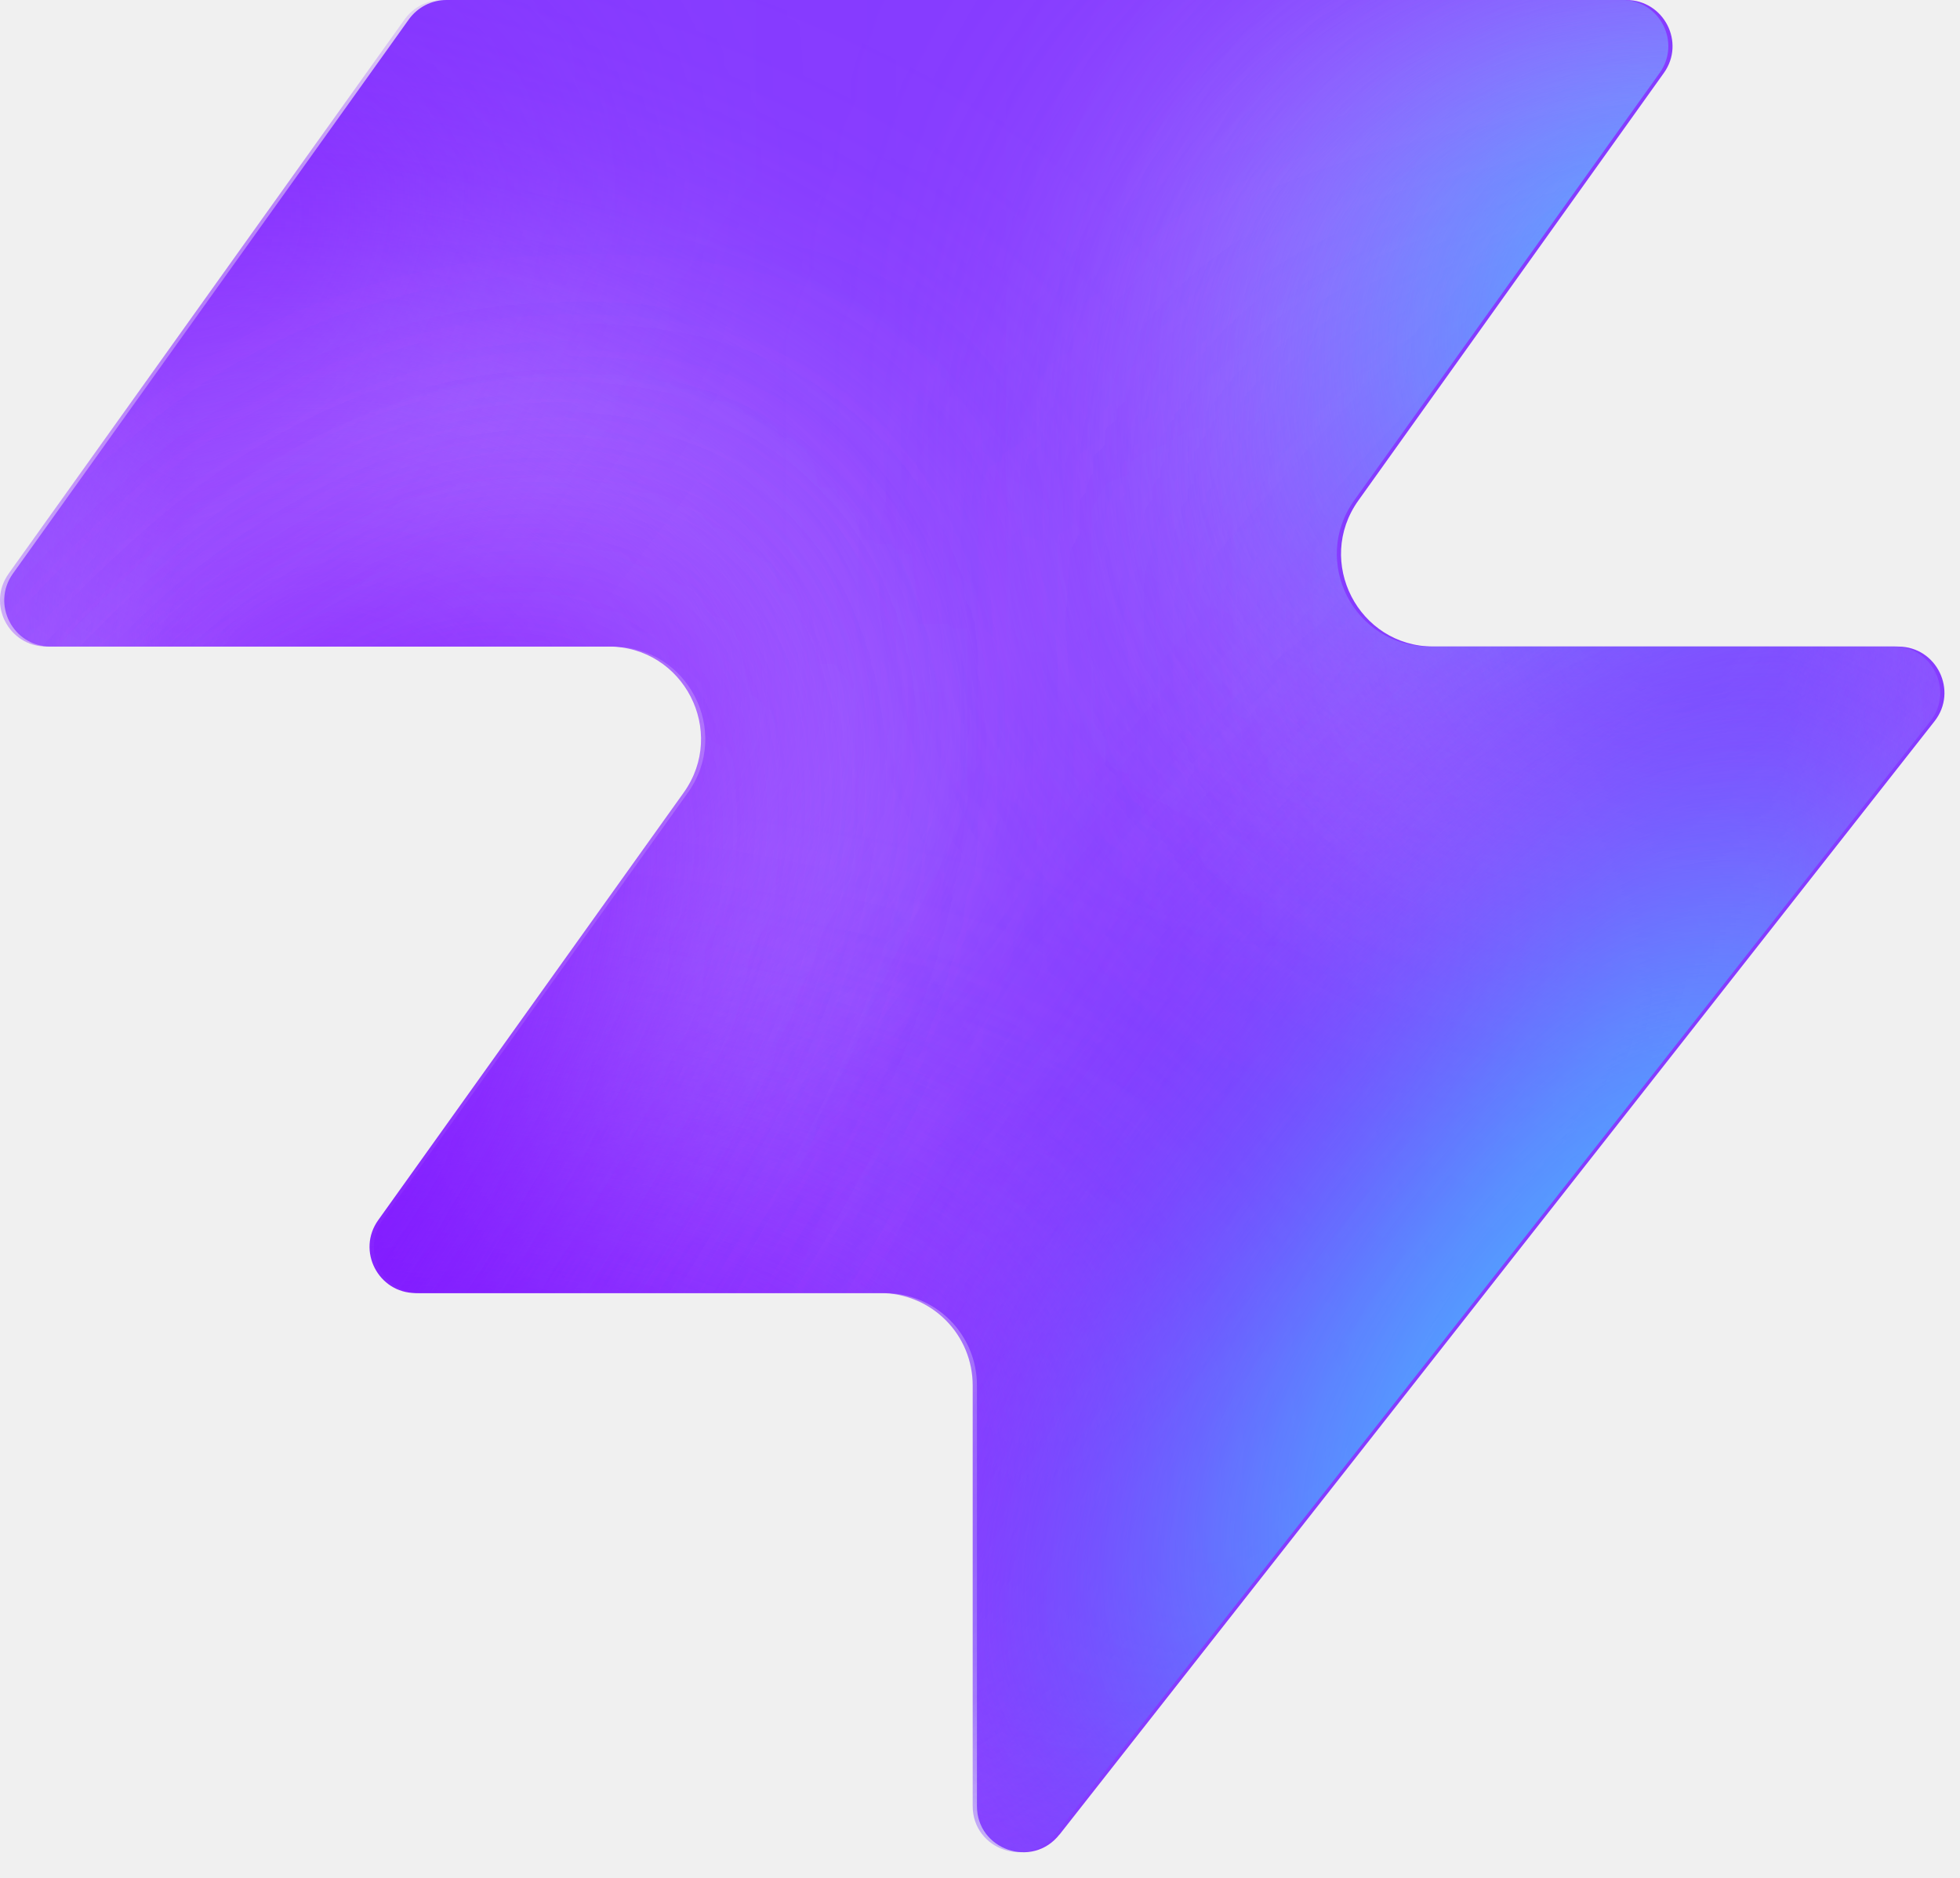
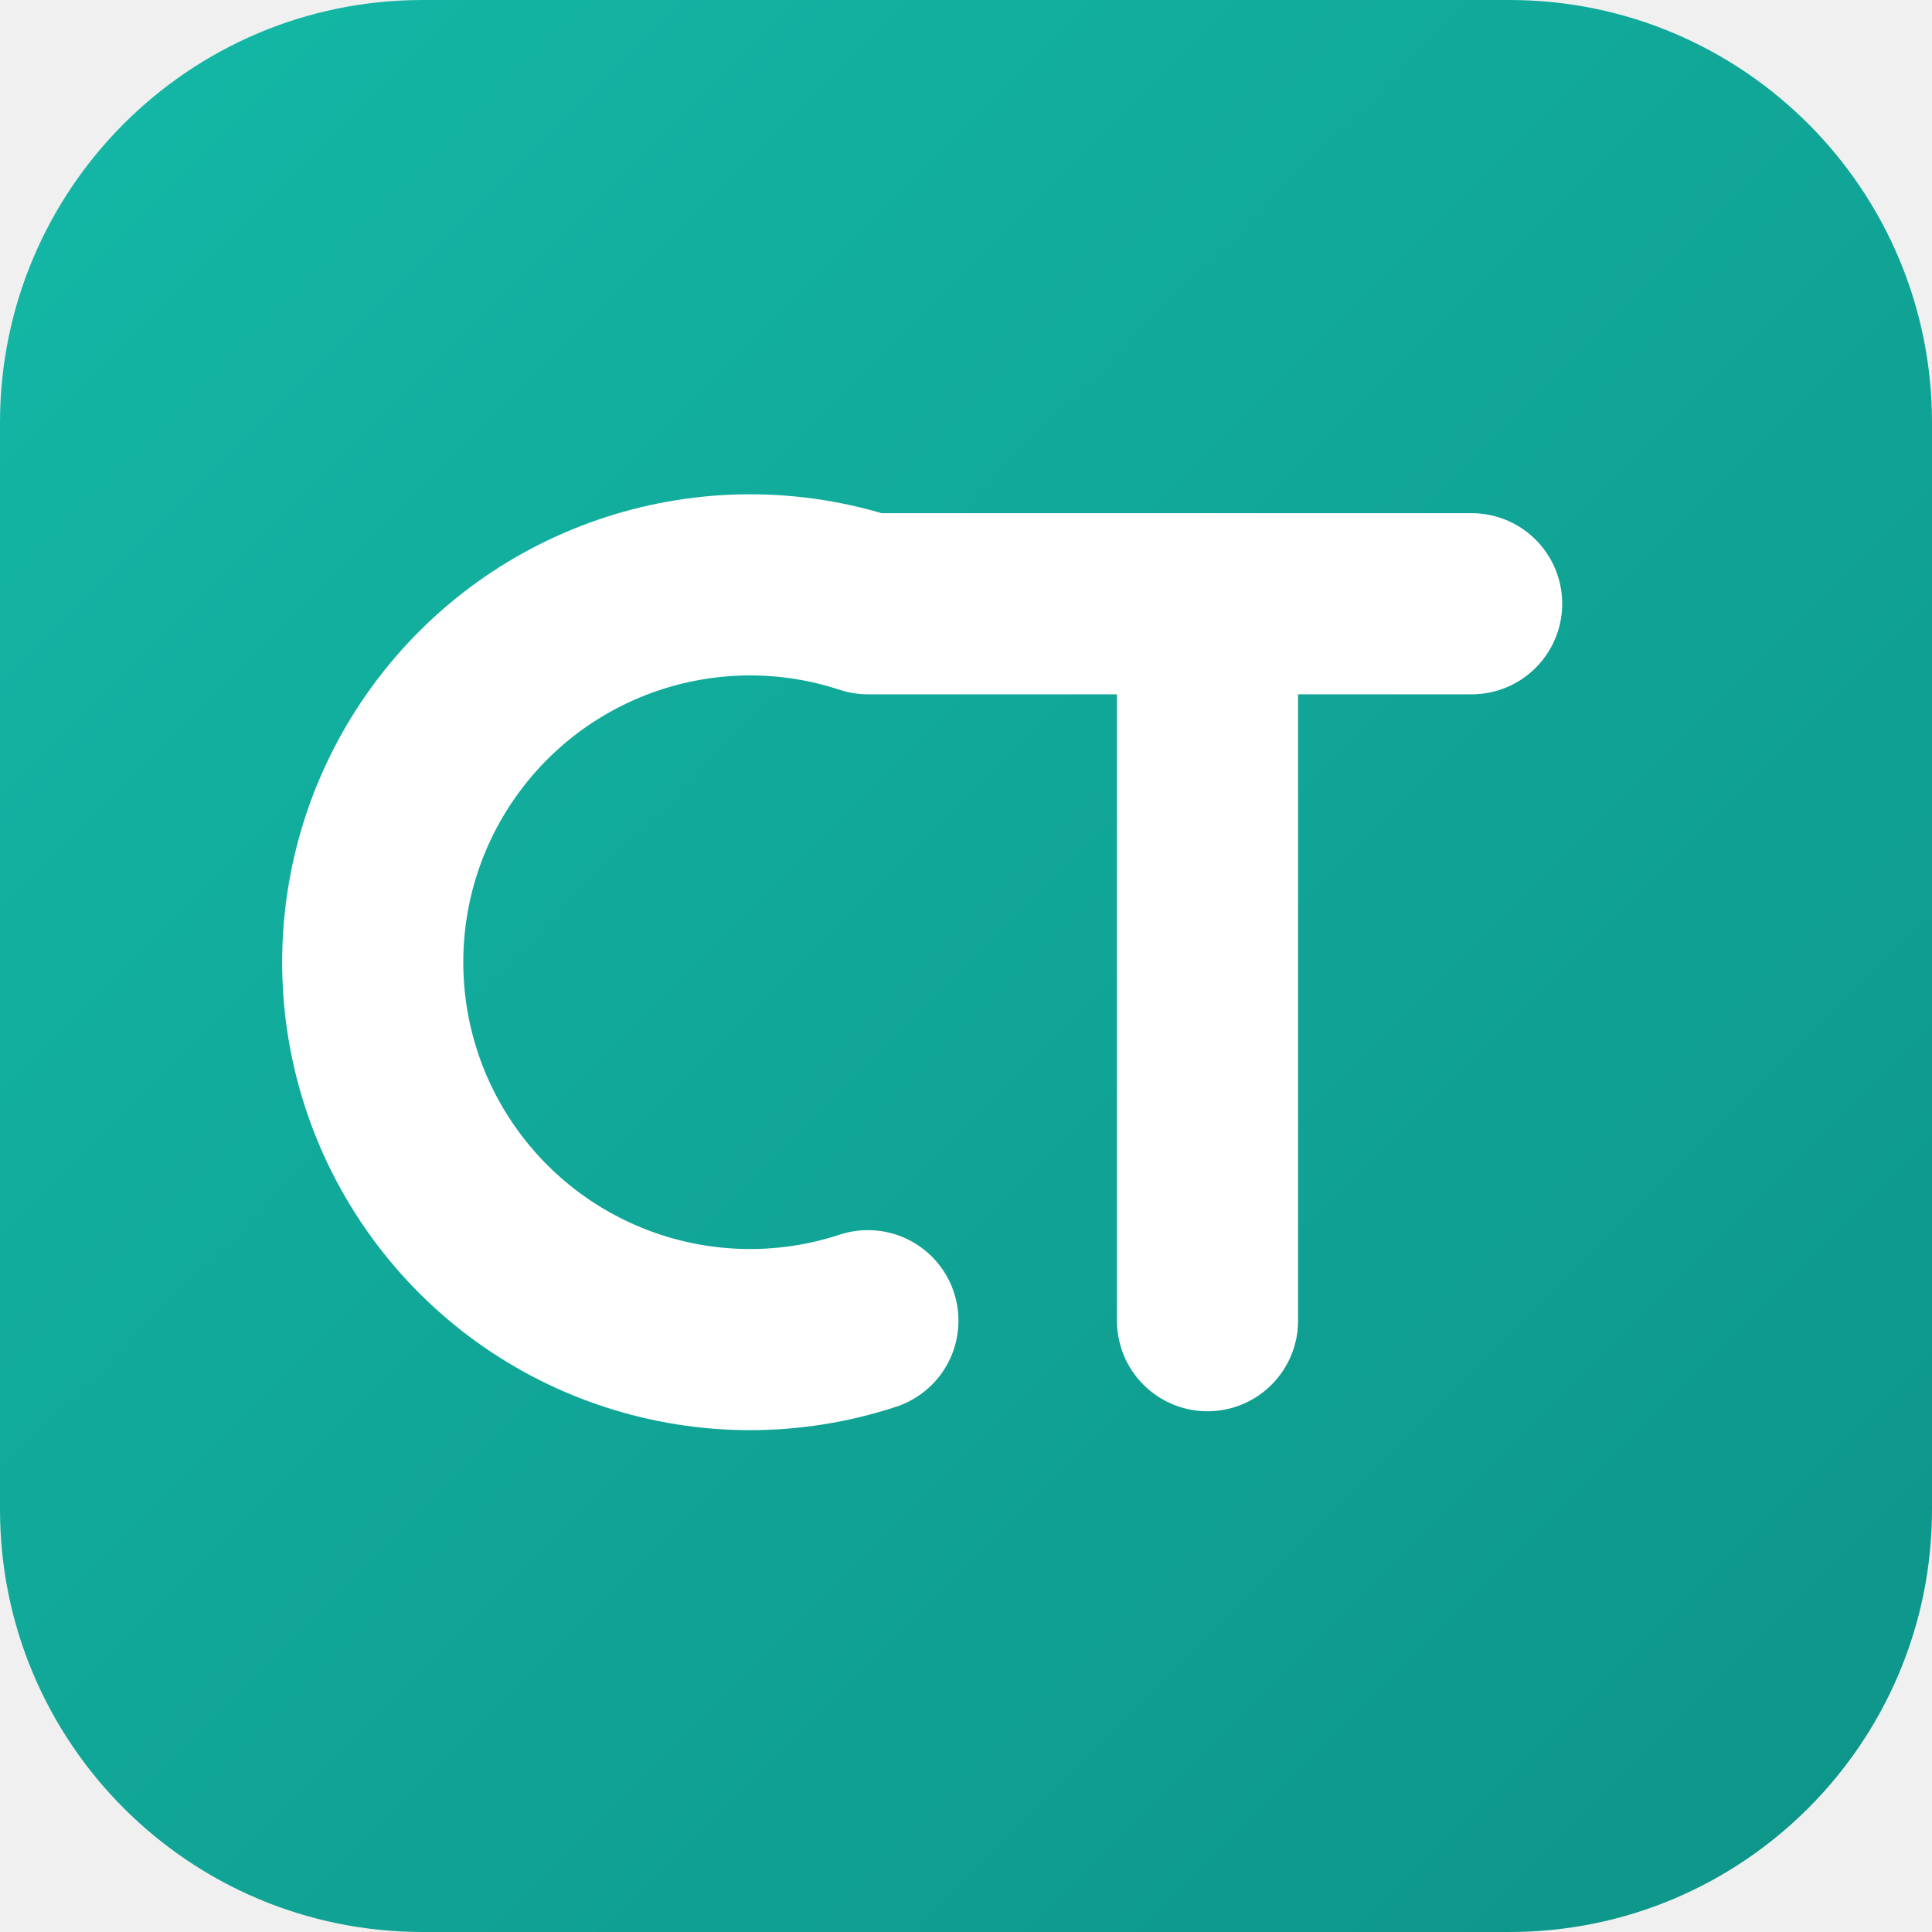
- <svg xmlns="http://www.w3.org/2000/svg" width="48" height="46" fill="none" viewBox="0 0 48 46">
-   <path fill="#863bff" d="M25.946 44.938c-.664.845-2.021.375-2.021-.698V33.937a2.26 2.26 0 0 0-2.262-2.262H10.287c-.92 0-1.456-1.04-.92-1.788l7.48-10.471c1.07-1.497 0-3.578-1.842-3.578H1.237c-.92 0-1.456-1.04-.92-1.788L10.013.474c.214-.297.556-.474.92-.474h28.894c.92 0 1.456 1.04.92 1.788l-7.48 10.471c-1.07 1.498 0 3.579 1.842 3.579h11.377c.943 0 1.473 1.088.89 1.83L25.947 44.94z" style="fill:#863bff;fill:color(display-p3 .525 .23 1);fill-opacity:1" />
-   <mask id="a" width="48" height="46" x="0" y="0" maskUnits="userSpaceOnUse" style="mask-type:alpha">
-     <path fill="#000" d="M25.842 44.938c-.664.844-2.021.375-2.021-.698V33.937a2.26 2.26 0 0 0-2.262-2.262H10.183c-.92 0-1.456-1.04-.92-1.788l7.48-10.471c1.07-1.498 0-3.579-1.842-3.579H1.133c-.92 0-1.456-1.04-.92-1.787L9.91.473c.214-.297.556-.474.92-.474h28.894c.92 0 1.456 1.04.92 1.788l-7.48 10.471c-1.07 1.498 0 3.578 1.842 3.578h11.377c.943 0 1.473 1.088.89 1.832L25.843 44.94z" style="fill:#000;fill-opacity:1" />
-   </mask>
-   <g mask="url(#a)">
-     <g filter="url(#b)">
-       <ellipse cx="5.508" cy="14.704" fill="#ede6ff" rx="5.508" ry="14.704" style="fill:#ede6ff;fill:color(display-p3 .927 .903 1);fill-opacity:1" transform="matrix(.00324 1 1 -.00324 -4.47 31.516)" />
-     </g>
-     <g filter="url(#c)">
-       <ellipse cx="10.399" cy="29.851" fill="#ede6ff" rx="10.399" ry="29.851" style="fill:#ede6ff;fill:color(display-p3 .927 .903 1);fill-opacity:1" transform="matrix(.00324 1 1 -.00324 -39.328 7.883)" />
-     </g>
-     <g filter="url(#d)">
-       <ellipse cx="5.508" cy="30.487" fill="#7e14ff" rx="5.508" ry="30.487" style="fill:#7e14ff;fill:color(display-p3 .492 .077 1);fill-opacity:1" transform="rotate(89.814 -25.913 -14.639)scale(1 -1)" />
-     </g>
-     <g filter="url(#e)">
-       <ellipse cx="5.508" cy="30.599" fill="#7e14ff" rx="5.508" ry="30.599" style="fill:#7e14ff;fill:color(display-p3 .492 .077 1);fill-opacity:1" transform="rotate(89.814 -32.644 -3.334)scale(1 -1)" />
-     </g>
-     <g filter="url(#f)">
-       <ellipse cx="5.508" cy="30.599" fill="#7e14ff" rx="5.508" ry="30.599" style="fill:#7e14ff;fill:color(display-p3 .492 .077 1);fill-opacity:1" transform="matrix(.00324 1 1 -.00324 -34.34 30.47)" />
-     </g>
-     <g filter="url(#g)">
-       <ellipse cx="14.072" cy="22.078" fill="#ede6ff" rx="14.072" ry="22.078" style="fill:#ede6ff;fill:color(display-p3 .927 .903 1);fill-opacity:1" transform="rotate(93.35 24.506 48.493)scale(-1 1)" />
-     </g>
-     <g filter="url(#h)">
-       <ellipse cx="3.47" cy="21.501" fill="#7e14ff" rx="3.47" ry="21.501" style="fill:#7e14ff;fill:color(display-p3 .492 .077 1);fill-opacity:1" transform="rotate(89.009 28.708 47.59)scale(-1 1)" />
-     </g>
-     <g filter="url(#i)">
-       <ellipse cx="3.47" cy="21.501" fill="#7e14ff" rx="3.47" ry="21.501" style="fill:#7e14ff;fill:color(display-p3 .492 .077 1);fill-opacity:1" transform="rotate(89.009 28.708 47.59)scale(-1 1)" />
-     </g>
-     <g filter="url(#j)">
-       <ellipse cx=".387" cy="8.972" fill="#7e14ff" rx="4.407" ry="29.108" style="fill:#7e14ff;fill:color(display-p3 .492 .077 1);fill-opacity:1" transform="rotate(39.51 .387 8.972)" />
-     </g>
-     <g filter="url(#k)">
-       <ellipse cx="47.523" cy="-6.092" fill="#7e14ff" rx="4.407" ry="29.108" style="fill:#7e14ff;fill:color(display-p3 .492 .077 1);fill-opacity:1" transform="rotate(37.892 47.523 -6.092)" />
-     </g>
-     <g filter="url(#l)">
-       <ellipse cx="41.412" cy="6.333" fill="#47bfff" rx="5.971" ry="9.665" style="fill:#47bfff;fill:color(display-p3 .28 .748 1);fill-opacity:1" transform="rotate(37.892 41.412 6.333)" />
-     </g>
-     <g filter="url(#m)">
-       <ellipse cx="-1.879" cy="38.332" fill="#7e14ff" rx="4.407" ry="29.108" style="fill:#7e14ff;fill:color(display-p3 .492 .077 1);fill-opacity:1" transform="rotate(37.892 -1.88 38.332)" />
-     </g>
-     <g filter="url(#n)">
-       <ellipse cx="-1.879" cy="38.332" fill="#7e14ff" rx="4.407" ry="29.108" style="fill:#7e14ff;fill:color(display-p3 .492 .077 1);fill-opacity:1" transform="rotate(37.892 -1.88 38.332)" />
-     </g>
-     <g filter="url(#o)">
-       <ellipse cx="35.651" cy="29.907" fill="#7e14ff" rx="4.407" ry="29.108" style="fill:#7e14ff;fill:color(display-p3 .492 .077 1);fill-opacity:1" transform="rotate(37.892 35.651 29.907)" />
-     </g>
-     <g filter="url(#p)">
-       <ellipse cx="38.418" cy="32.4" fill="#47bfff" rx="5.971" ry="15.297" style="fill:#47bfff;fill:color(display-p3 .28 .748 1);fill-opacity:1" transform="rotate(37.892 38.418 32.4)" />
-     </g>
+ <svg xmlns="http://www.w3.org/2000/svg" viewBox="0 0 512 512" width="100%" height="100%">
+   <defs>
+     <linearGradient id="brandBg" x1="0%" y1="0%" x2="100%" y2="100%">
+       <stop offset="0%" stop-color="#14b8a6" />
+       <stop offset="100%" stop-color="#0d9488" />
+     </linearGradient>
+   </defs>
+   <rect width="512" height="512" rx="112" fill="url(#brandBg)" />
+   <g fill="none" stroke="#ffffff" stroke-width="48" stroke-linecap="round" stroke-linejoin="round">
+     <path d="M 230 350 A 100 100 0 1 1 230 160 C 270 160 300 160 390 160" />
+     <path d="M 320 160 L 320 350" />
  </g>
-   <defs>
-     <filter id="b" width="60.045" height="41.654" x="-19.77" y="16.149" color-interpolation-filters="sRGB" filterUnits="userSpaceOnUse">
-       <feFlood flood-opacity="0" result="BackgroundImageFix" />
-       <feBlend in="SourceGraphic" in2="BackgroundImageFix" result="shape" />
-       <feGaussianBlur result="effect1_foregroundBlur_2002_17158" stdDeviation="7.659" />
-     </filter>
-     <filter id="c" width="90.34" height="51.437" x="-54.613" y="-7.533" color-interpolation-filters="sRGB" filterUnits="userSpaceOnUse">
-       <feFlood flood-opacity="0" result="BackgroundImageFix" />
-       <feBlend in="SourceGraphic" in2="BackgroundImageFix" result="shape" />
-       <feGaussianBlur result="effect1_foregroundBlur_2002_17158" stdDeviation="7.659" />
-     </filter>
-     <filter id="d" width="79.355" height="29.4" x="-49.64" y="2.03" color-interpolation-filters="sRGB" filterUnits="userSpaceOnUse">
-       <feFlood flood-opacity="0" result="BackgroundImageFix" />
-       <feBlend in="SourceGraphic" in2="BackgroundImageFix" result="shape" />
-       <feGaussianBlur result="effect1_foregroundBlur_2002_17158" stdDeviation="4.596" />
-     </filter>
-     <filter id="e" width="79.579" height="29.4" x="-45.045" y="20.029" color-interpolation-filters="sRGB" filterUnits="userSpaceOnUse">
-       <feFlood flood-opacity="0" result="BackgroundImageFix" />
-       <feBlend in="SourceGraphic" in2="BackgroundImageFix" result="shape" />
-       <feGaussianBlur result="effect1_foregroundBlur_2002_17158" stdDeviation="4.596" />
-     </filter>
-     <filter id="f" width="79.579" height="29.4" x="-43.513" y="21.178" color-interpolation-filters="sRGB" filterUnits="userSpaceOnUse">
-       <feFlood flood-opacity="0" result="BackgroundImageFix" />
-       <feBlend in="SourceGraphic" in2="BackgroundImageFix" result="shape" />
-       <feGaussianBlur result="effect1_foregroundBlur_2002_17158" stdDeviation="4.596" />
-     </filter>
-     <filter id="g" width="74.749" height="58.852" x="15.756" y="-17.901" color-interpolation-filters="sRGB" filterUnits="userSpaceOnUse">
-       <feFlood flood-opacity="0" result="BackgroundImageFix" />
-       <feBlend in="SourceGraphic" in2="BackgroundImageFix" result="shape" />
-       <feGaussianBlur result="effect1_foregroundBlur_2002_17158" stdDeviation="7.659" />
-     </filter>
-     <filter id="h" width="61.377" height="25.362" x="23.548" y="2.284" color-interpolation-filters="sRGB" filterUnits="userSpaceOnUse">
-       <feFlood flood-opacity="0" result="BackgroundImageFix" />
-       <feBlend in="SourceGraphic" in2="BackgroundImageFix" result="shape" />
-       <feGaussianBlur result="effect1_foregroundBlur_2002_17158" stdDeviation="4.596" />
-     </filter>
-     <filter id="i" width="61.377" height="25.362" x="23.548" y="2.284" color-interpolation-filters="sRGB" filterUnits="userSpaceOnUse">
-       <feFlood flood-opacity="0" result="BackgroundImageFix" />
-       <feBlend in="SourceGraphic" in2="BackgroundImageFix" result="shape" />
-       <feGaussianBlur result="effect1_foregroundBlur_2002_17158" stdDeviation="4.596" />
-     </filter>
-     <filter id="j" width="56.045" height="63.649" x="-27.636" y="-22.853" color-interpolation-filters="sRGB" filterUnits="userSpaceOnUse">
-       <feFlood flood-opacity="0" result="BackgroundImageFix" />
-       <feBlend in="SourceGraphic" in2="BackgroundImageFix" result="shape" />
-       <feGaussianBlur result="effect1_foregroundBlur_2002_17158" stdDeviation="4.596" />
-     </filter>
-     <filter id="k" width="54.814" height="64.646" x="20.116" y="-38.415" color-interpolation-filters="sRGB" filterUnits="userSpaceOnUse">
-       <feFlood flood-opacity="0" result="BackgroundImageFix" />
-       <feBlend in="SourceGraphic" in2="BackgroundImageFix" result="shape" />
-       <feGaussianBlur result="effect1_foregroundBlur_2002_17158" stdDeviation="4.596" />
-     </filter>
-     <filter id="l" width="33.541" height="35.313" x="24.641" y="-11.323" color-interpolation-filters="sRGB" filterUnits="userSpaceOnUse">
-       <feFlood flood-opacity="0" result="BackgroundImageFix" />
-       <feBlend in="SourceGraphic" in2="BackgroundImageFix" result="shape" />
-       <feGaussianBlur result="effect1_foregroundBlur_2002_17158" stdDeviation="4.596" />
-     </filter>
-     <filter id="m" width="54.814" height="64.646" x="-29.286" y="6.009" color-interpolation-filters="sRGB" filterUnits="userSpaceOnUse">
-       <feFlood flood-opacity="0" result="BackgroundImageFix" />
-       <feBlend in="SourceGraphic" in2="BackgroundImageFix" result="shape" />
-       <feGaussianBlur result="effect1_foregroundBlur_2002_17158" stdDeviation="4.596" />
-     </filter>
-     <filter id="n" width="54.814" height="64.646" x="-29.286" y="6.009" color-interpolation-filters="sRGB" filterUnits="userSpaceOnUse">
-       <feFlood flood-opacity="0" result="BackgroundImageFix" />
-       <feBlend in="SourceGraphic" in2="BackgroundImageFix" result="shape" />
-       <feGaussianBlur result="effect1_foregroundBlur_2002_17158" stdDeviation="4.596" />
-     </filter>
-     <filter id="o" width="54.814" height="64.646" x="8.244" y="-2.416" color-interpolation-filters="sRGB" filterUnits="userSpaceOnUse">
-       <feFlood flood-opacity="0" result="BackgroundImageFix" />
-       <feBlend in="SourceGraphic" in2="BackgroundImageFix" result="shape" />
-       <feGaussianBlur result="effect1_foregroundBlur_2002_17158" stdDeviation="4.596" />
-     </filter>
-     <filter id="p" width="39.409" height="43.623" x="18.713" y="10.588" color-interpolation-filters="sRGB" filterUnits="userSpaceOnUse">
-       <feFlood flood-opacity="0" result="BackgroundImageFix" />
-       <feBlend in="SourceGraphic" in2="BackgroundImageFix" result="shape" />
-       <feGaussianBlur result="effect1_foregroundBlur_2002_17158" stdDeviation="4.596" />
-     </filter>
-   </defs>
</svg>
